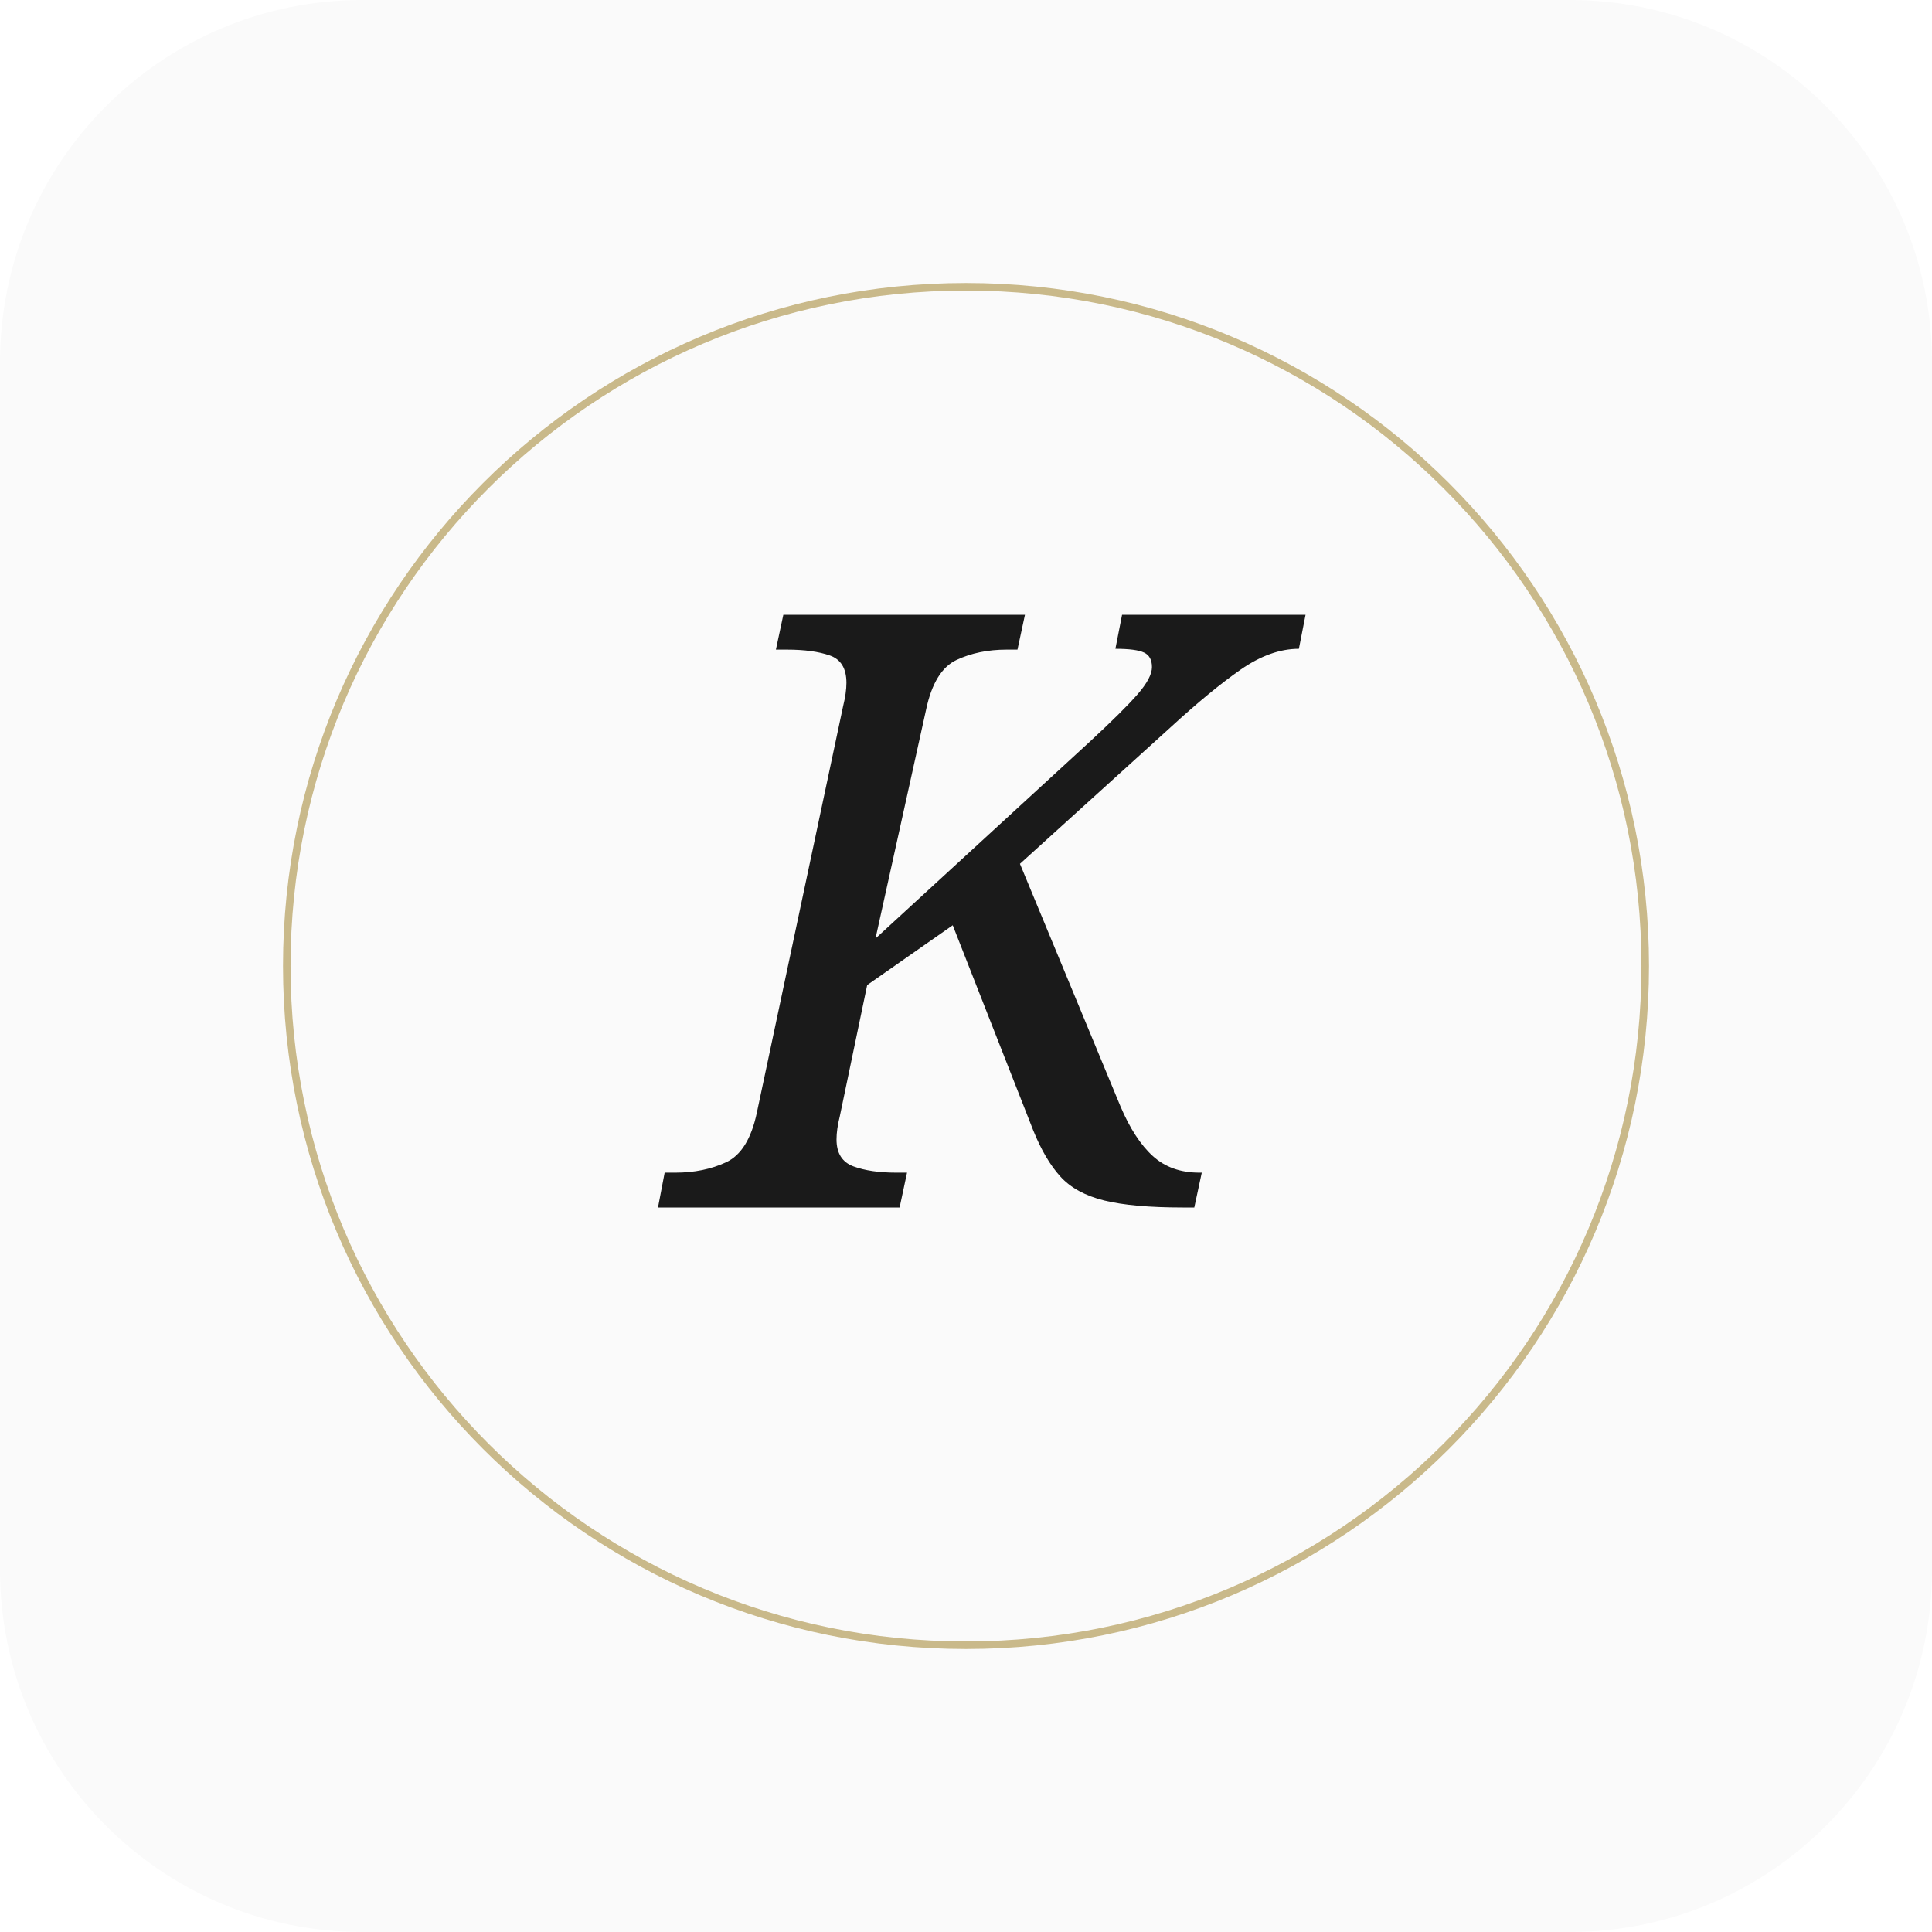
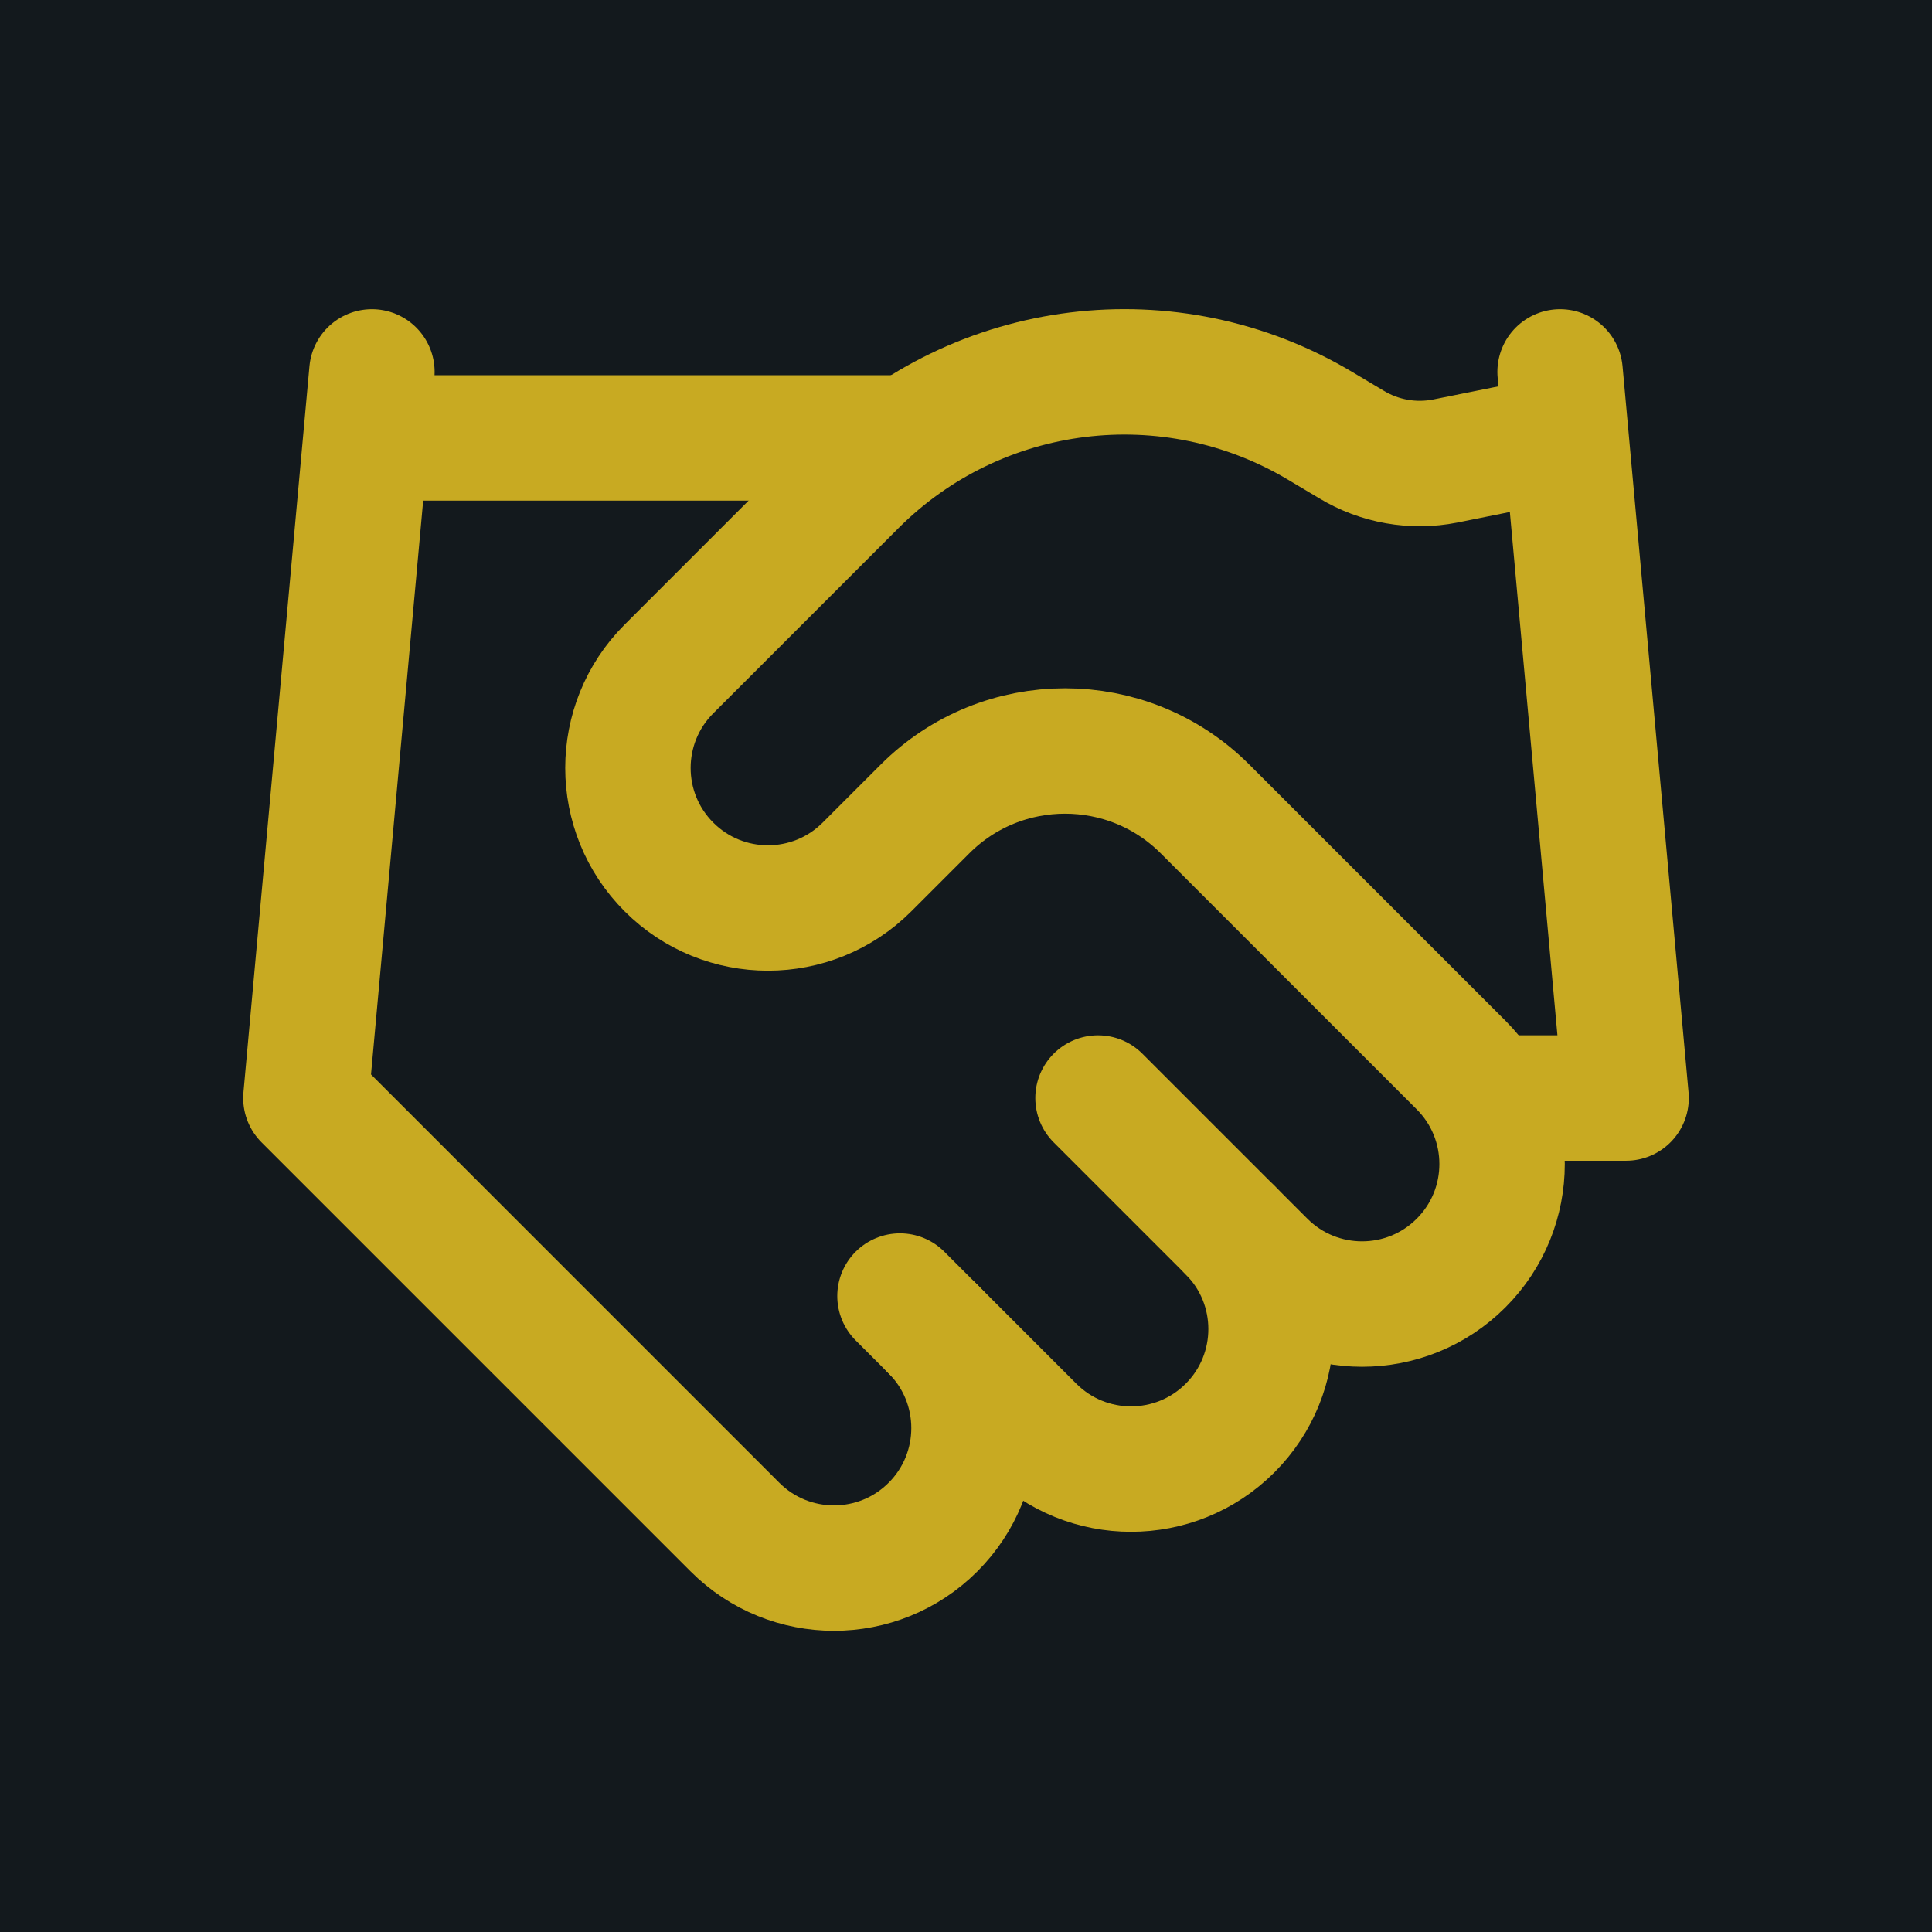
- <svg xmlns="http://www.w3.org/2000/svg" viewBox="0 0 512 512">
-   <rect width="512" height="512" rx="96" fill="#FAFAFA" />
-   <circle cx="256" cy="256" r="180" fill="none" stroke="#C9B98A" stroke-width="2" />
-   <text x="256" y="320" text-anchor="middle" font-family="Georgia, serif" font-weight="400" font-style="italic" font-size="220" fill="#1A1A1A">K</text>
+ <svg xmlns="http://www.w3.org/2000/svg" viewBox="0 0 24 24">
+   <rect width="24" height="24" fill="#13191D" />
+   <g transform="translate(12 12) scale(0.82) translate(-12 -12)">
+     <g fill="none" stroke="#C8AA22" stroke-width="1.9" stroke-linecap="round" stroke-linejoin="round">
+       <path d="m11 17 2 2a1 1 0 1 0 3-3" />
+       <path d="m14 14 2.5 2.5a1 1 0 1 0 3-3l-3.88-3.88a3 3 0 0 0-4.24 0l-.88.88a1 1 0 1 1-3-3l2.81-2.81a5.79 5.79 0 0 1 7.06-.87l.47.28a2 2 0 0 0 1.42.25L21 4" />
+       <path d="m21 3 1 11h-2" />
+       <path d="M3 3 2 14l6.5 6.5a1 1 0 1 0 3-3" />
+       <path d="M3 4h8" />
+     </g>
+   </g>
</svg>
